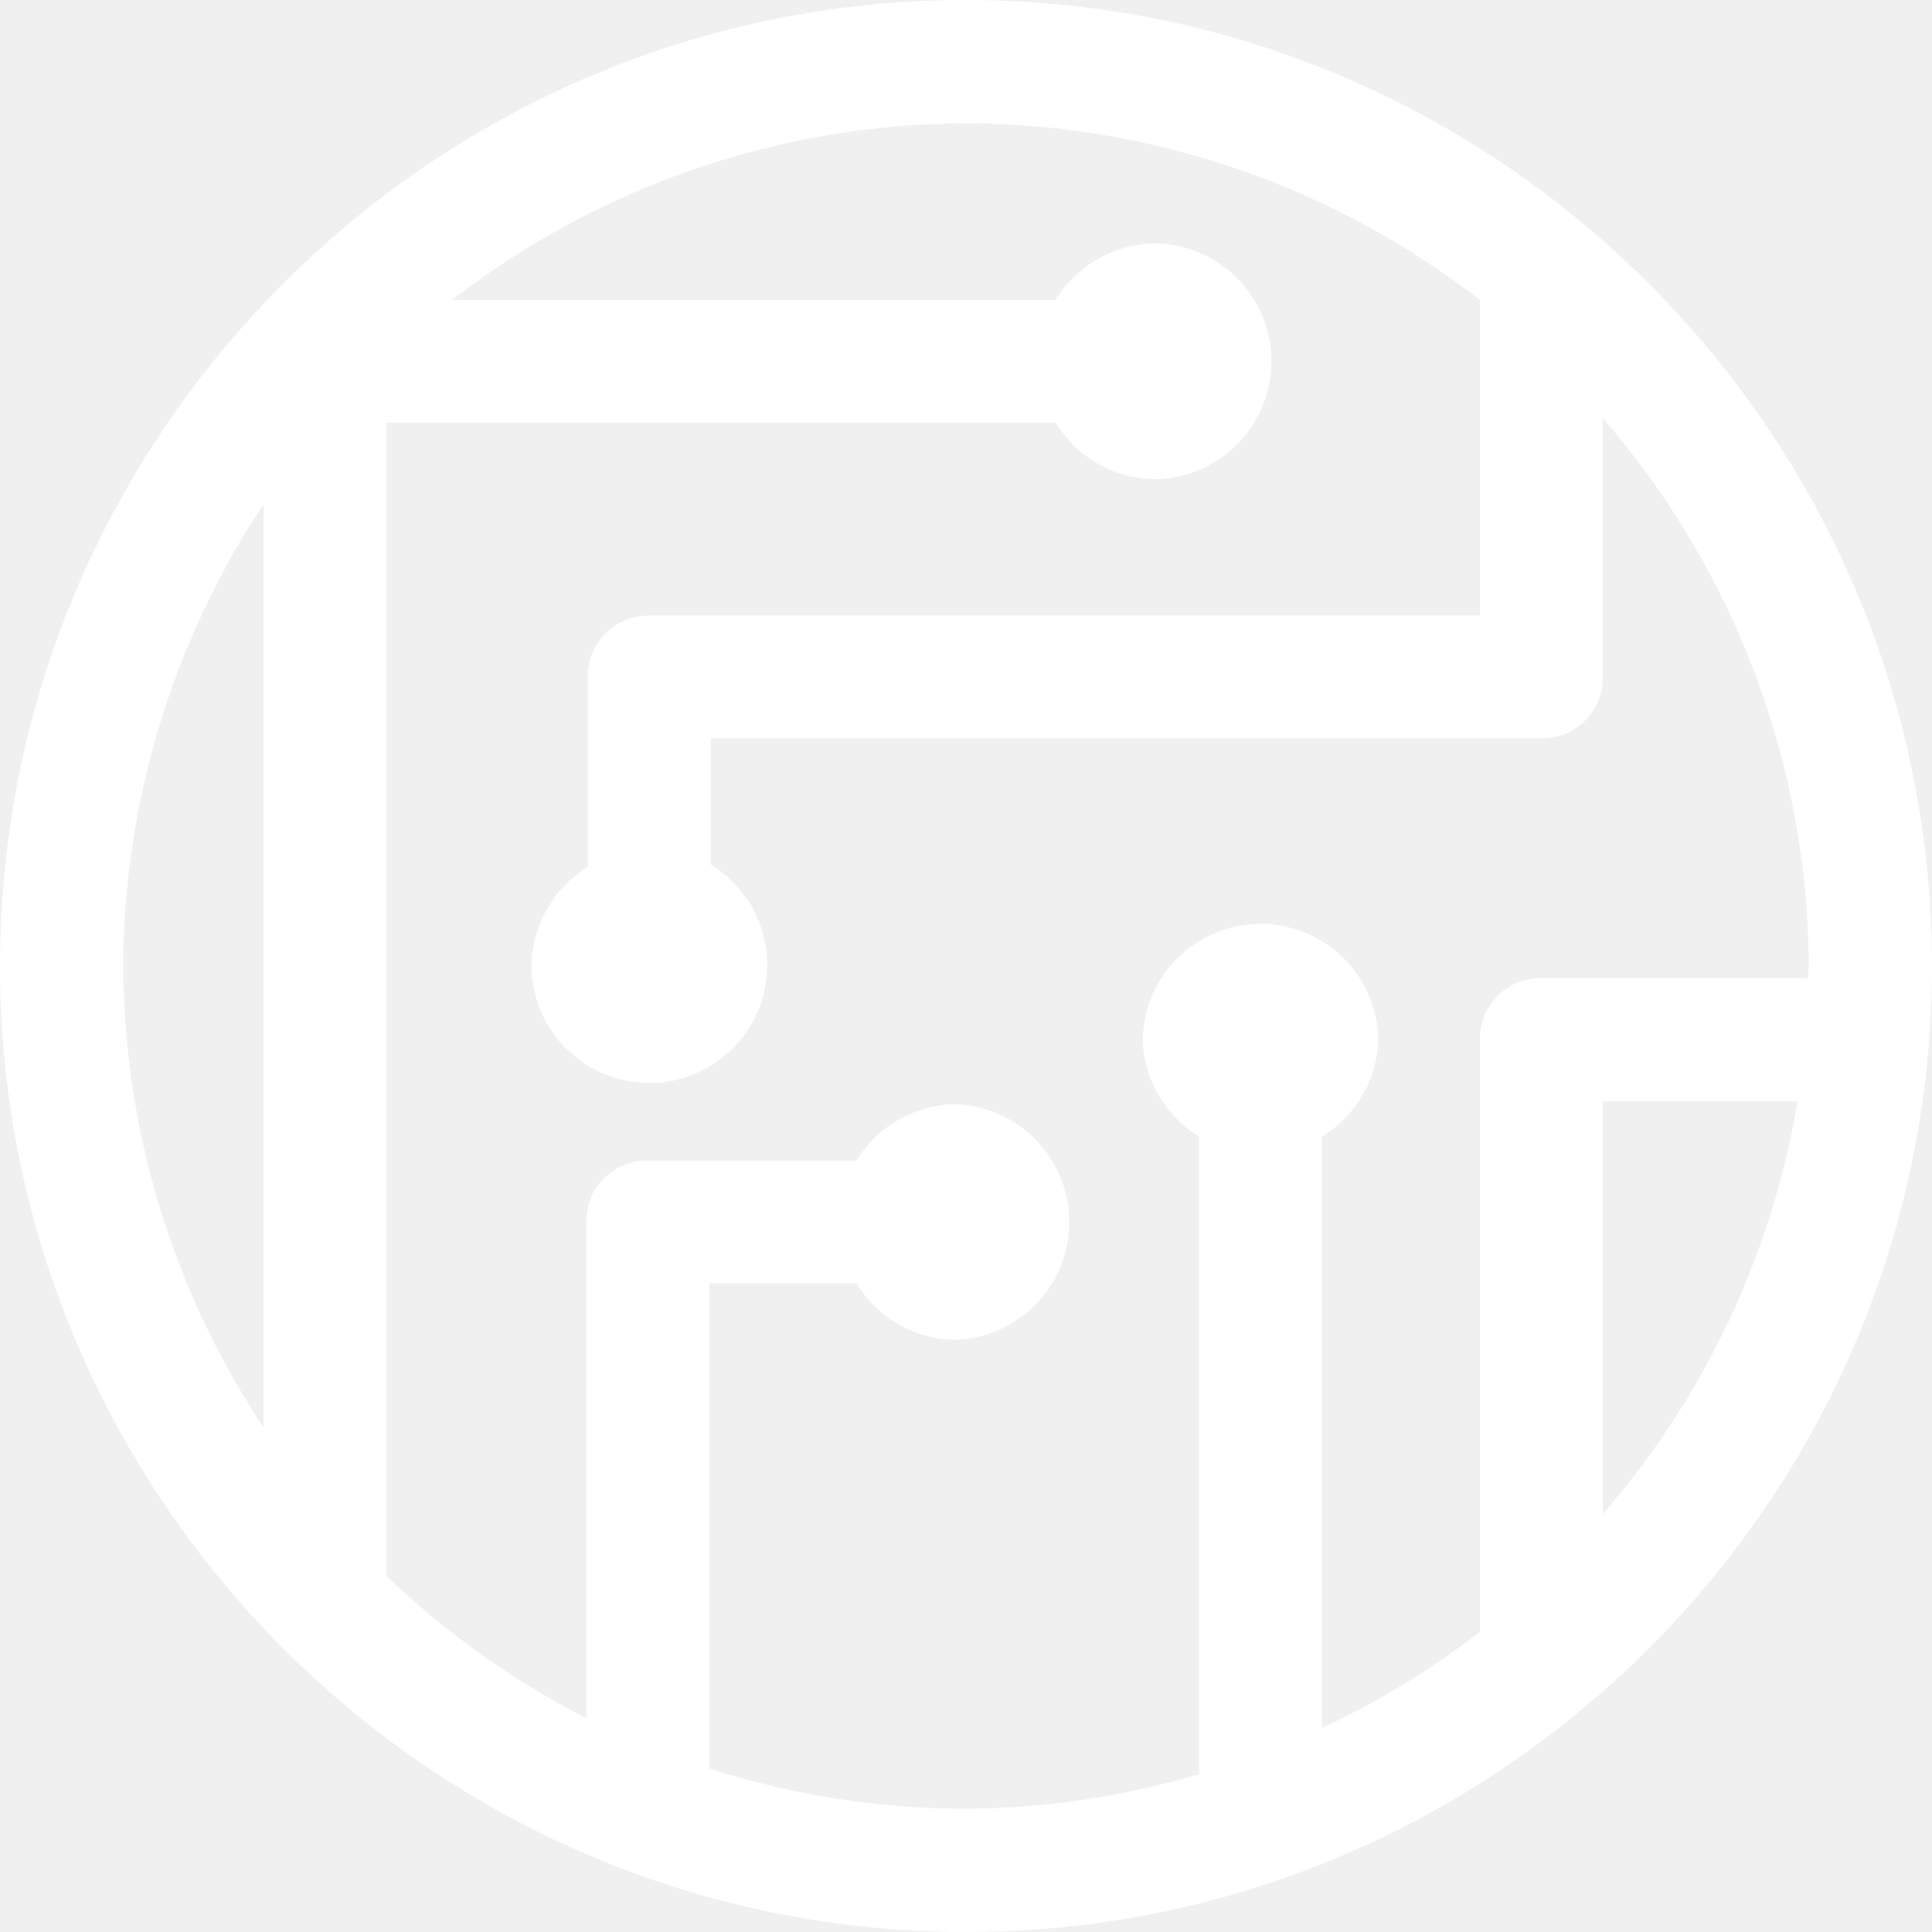
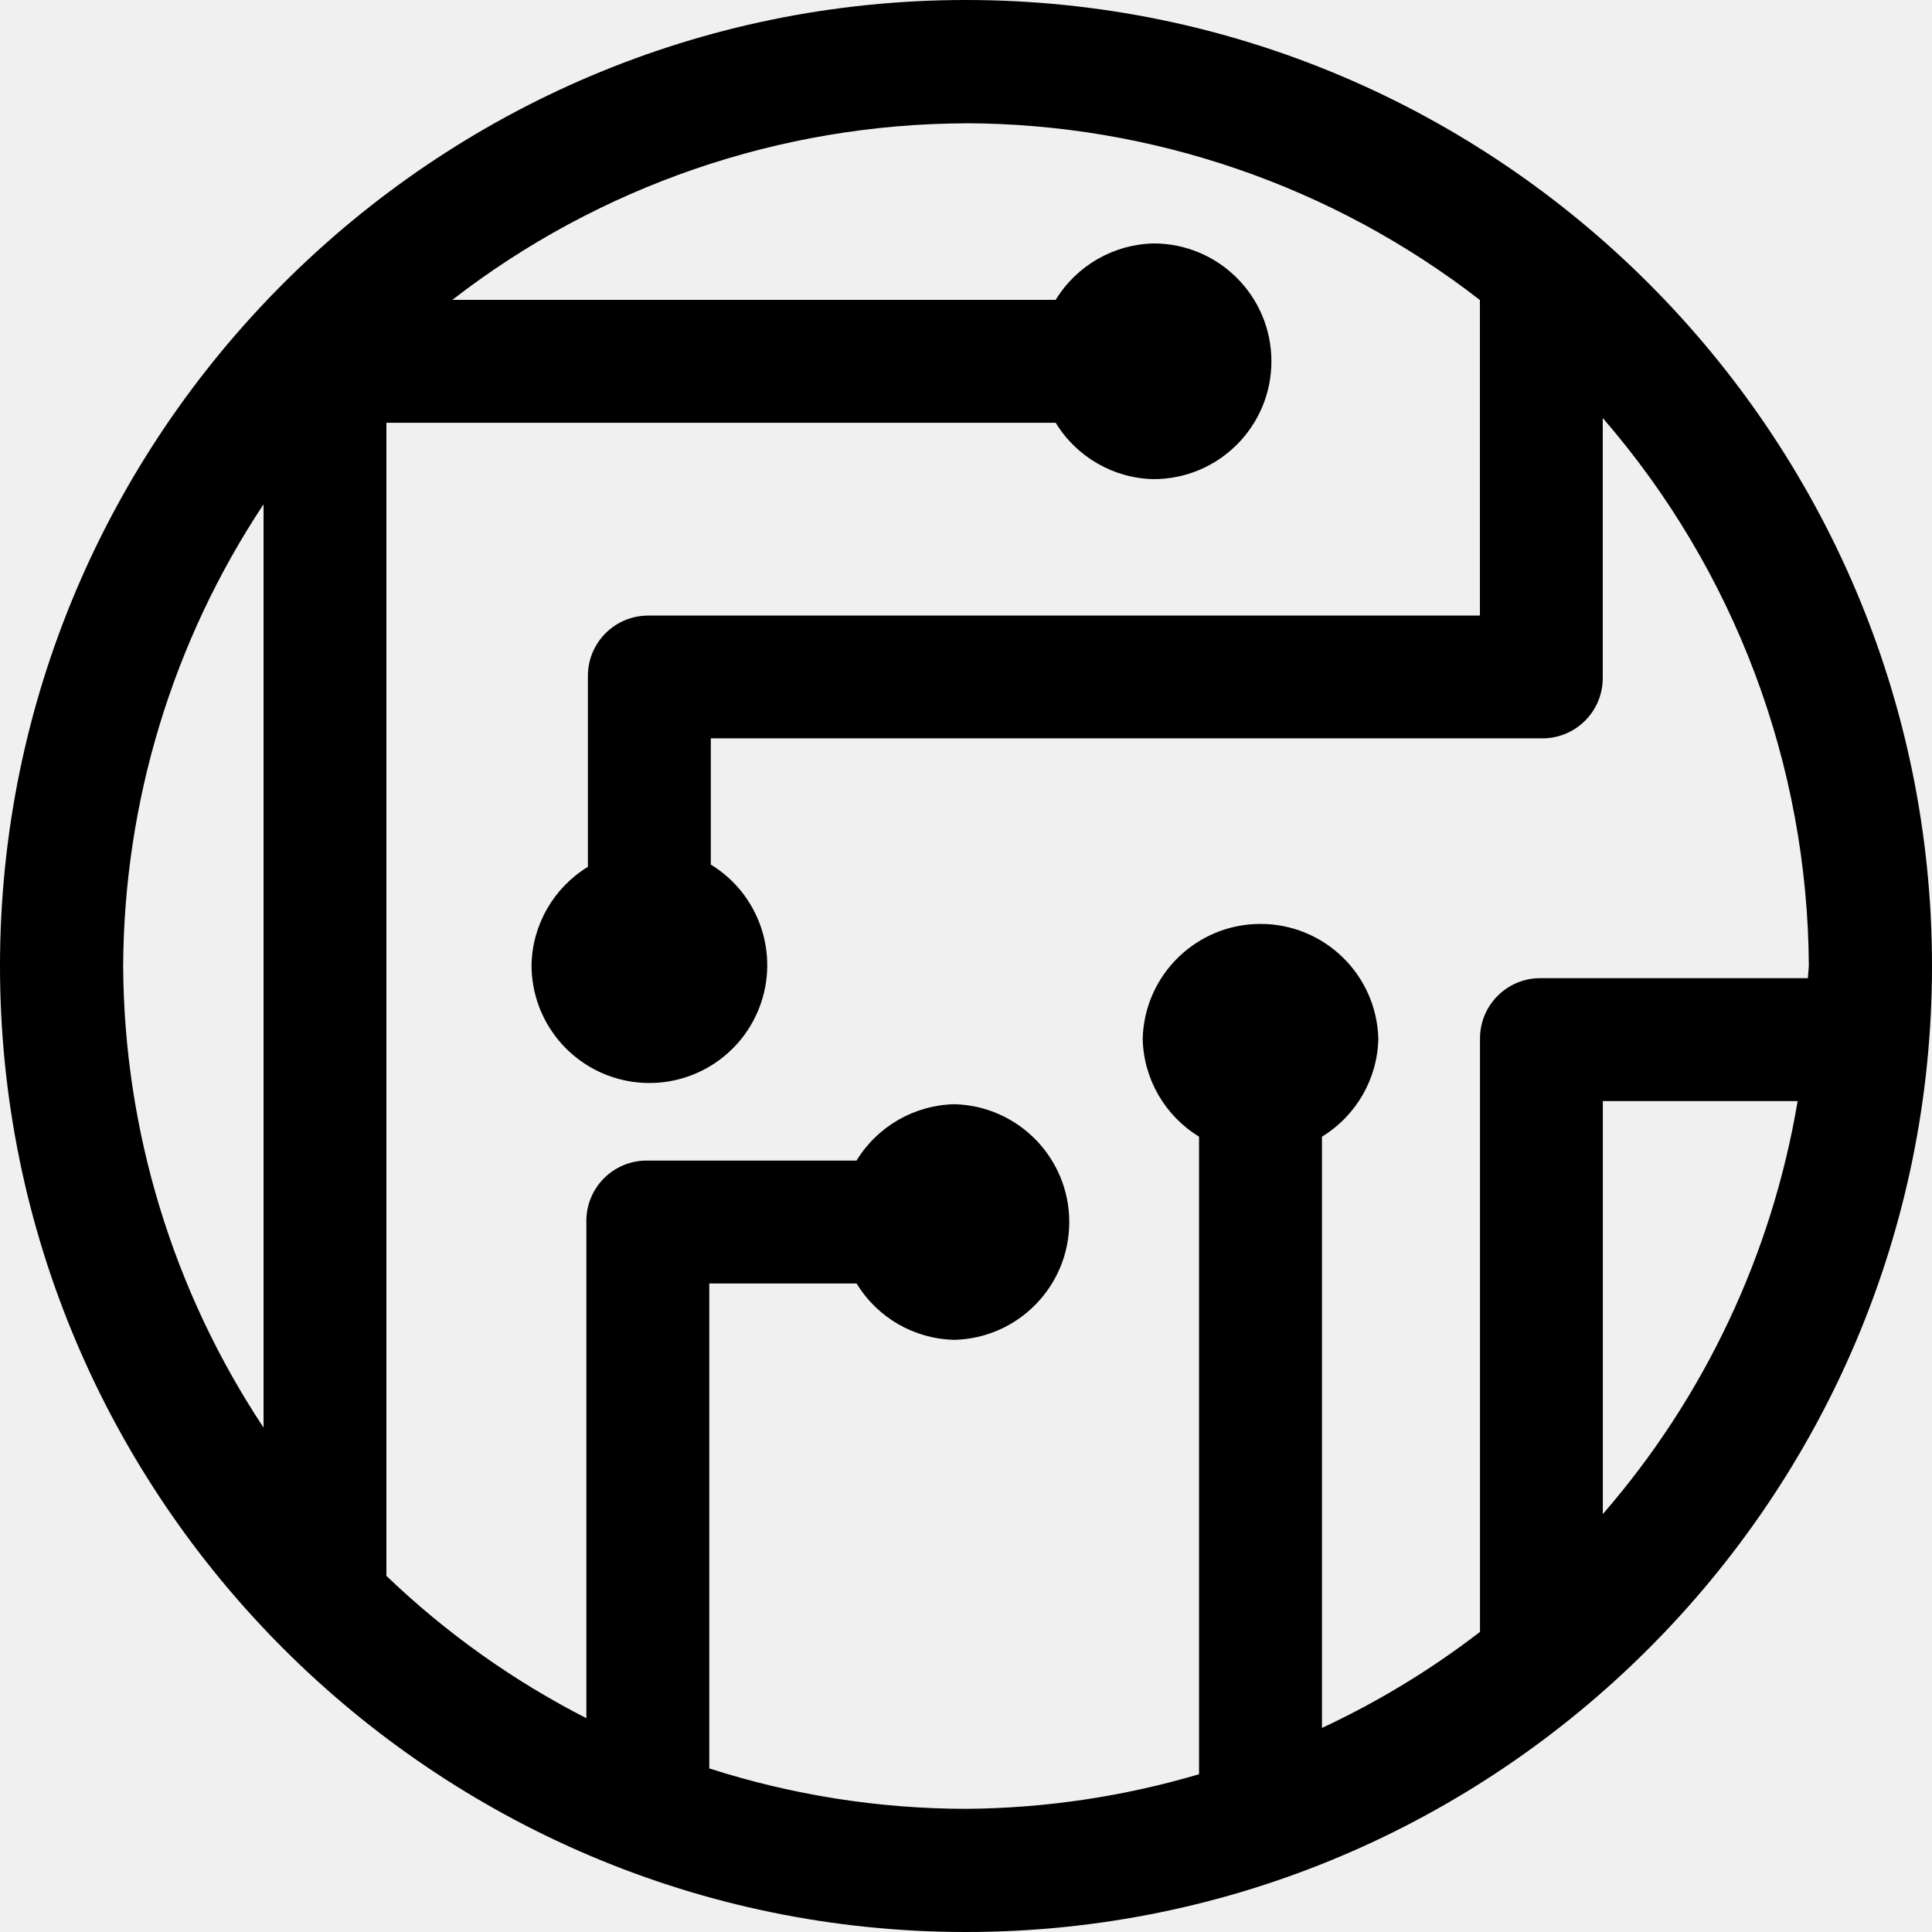
- <svg xmlns="http://www.w3.org/2000/svg" fill="#ffffff" role="img" viewBox="0 0 24 24">
+ <svg xmlns="http://www.w3.org/2000/svg" role="img" viewBox="0 0 24 24">
  <path d="M12 0C5.387 0 0 5.387 0 12s5.387 12 12 12 12-5.387 12-12S18.613 0 12 0zm0 1.531a10.47 10.47 0 0 1 6.384 2.196v3.92H8.052a.749.749 0 0 0-.749.748v2.373c-.425.26-.69.719-.7 1.217A1.464 1.464 0 1 0 8.83 10.74V9.172h10.332a.749.749 0 0 0 .748-.75V5.193A10.47 10.47 0 0 1 22.47 12l-.012.151h-3.324a.749.749 0 0 0-.749.749v7.372a10.47 10.47 0 0 1-1.963 1.193V14.12c.425-.26.69-.718.7-1.217a1.464 1.464 0 0 0-2.927 0c.01.499.275.957.7 1.217v7.92a10.47 10.47 0 0 1-2.894.43 10.463 10.463 0 0 1-3.19-.502v-6.024h1.83c.259.426.718.69 1.216.7a1.464 1.464 0 0 0 0-2.927 1.464 1.464 0 0 0-1.217.7H8.033a.749.749 0 0 0-.749.75v6.177A10.471 10.471 0 0 1 4.8 19.576V5.252h8.314c.26.425.718.69 1.216.7a1.464 1.464 0 0 0 0-2.928 1.464 1.464 0 0 0-1.216.701H5.619A10.47 10.47 0 0 1 12 1.532zM3.274 6.266v11.468A10.469 10.469 0 0 1 1.53 12c.01-2.04.615-4.033 1.743-5.734zm16.637 7.412h2.42a10.47 10.47 0 0 1-2.42 5.13z" />
</svg>
